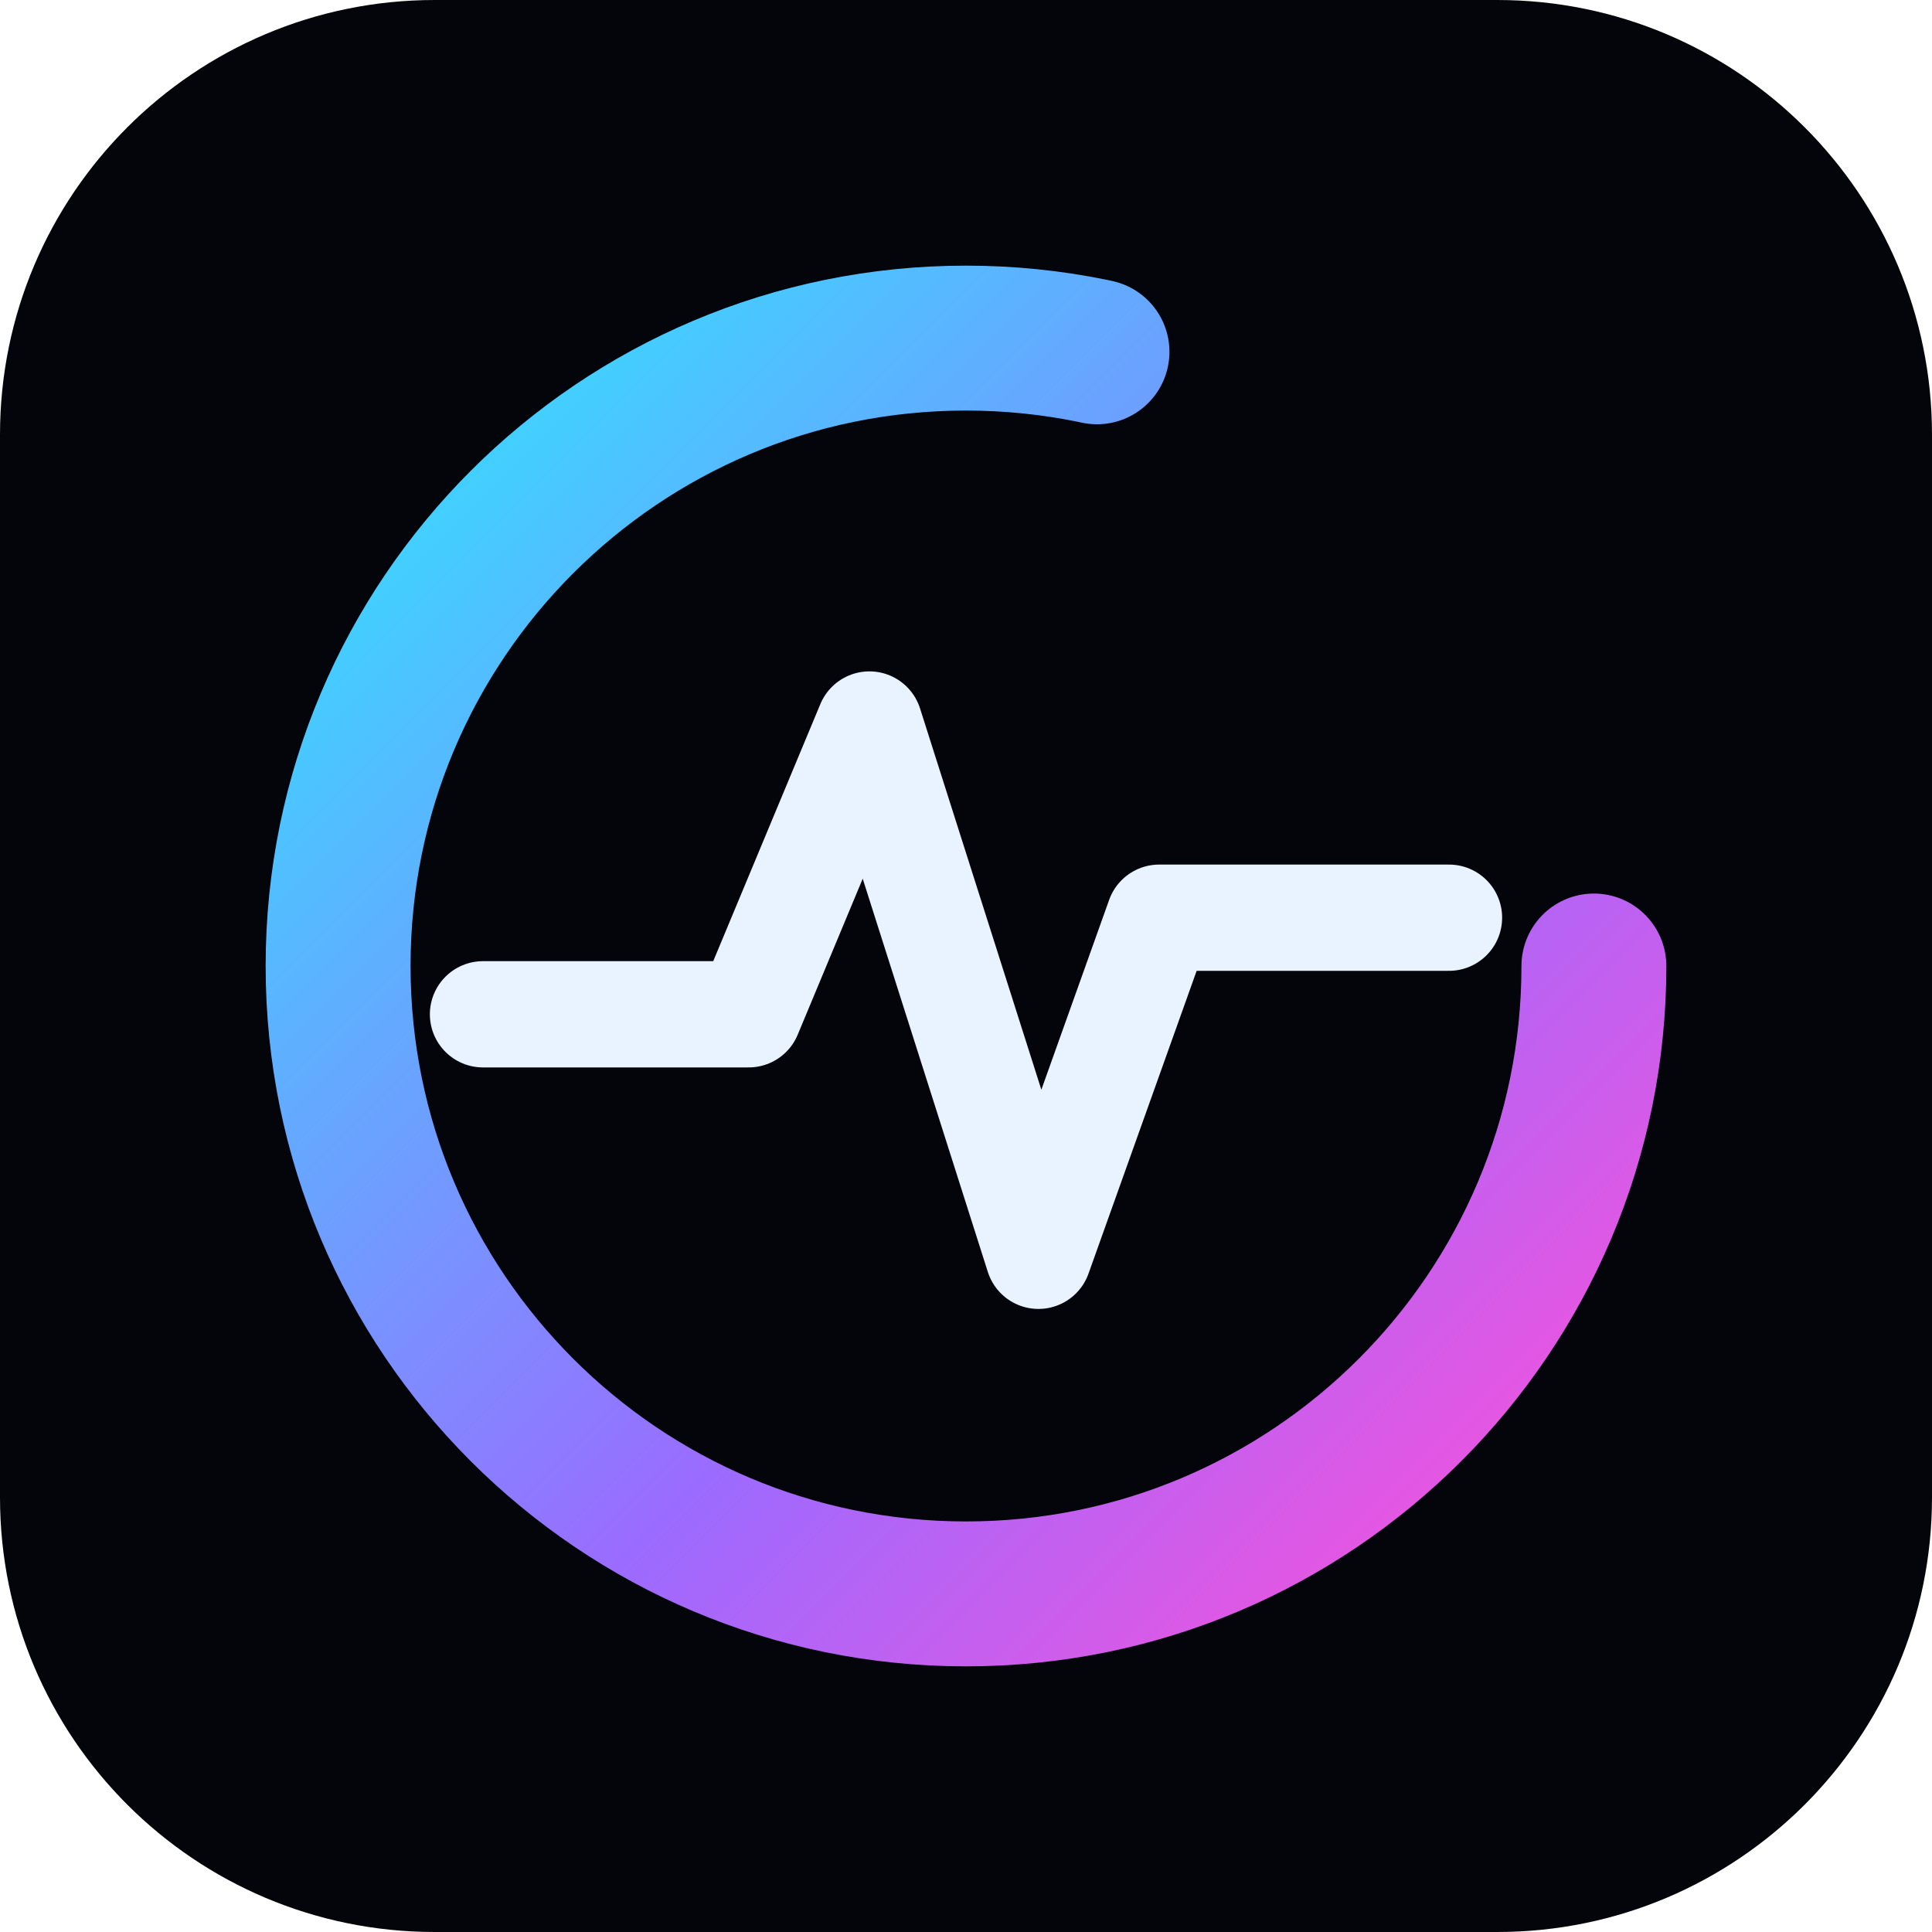
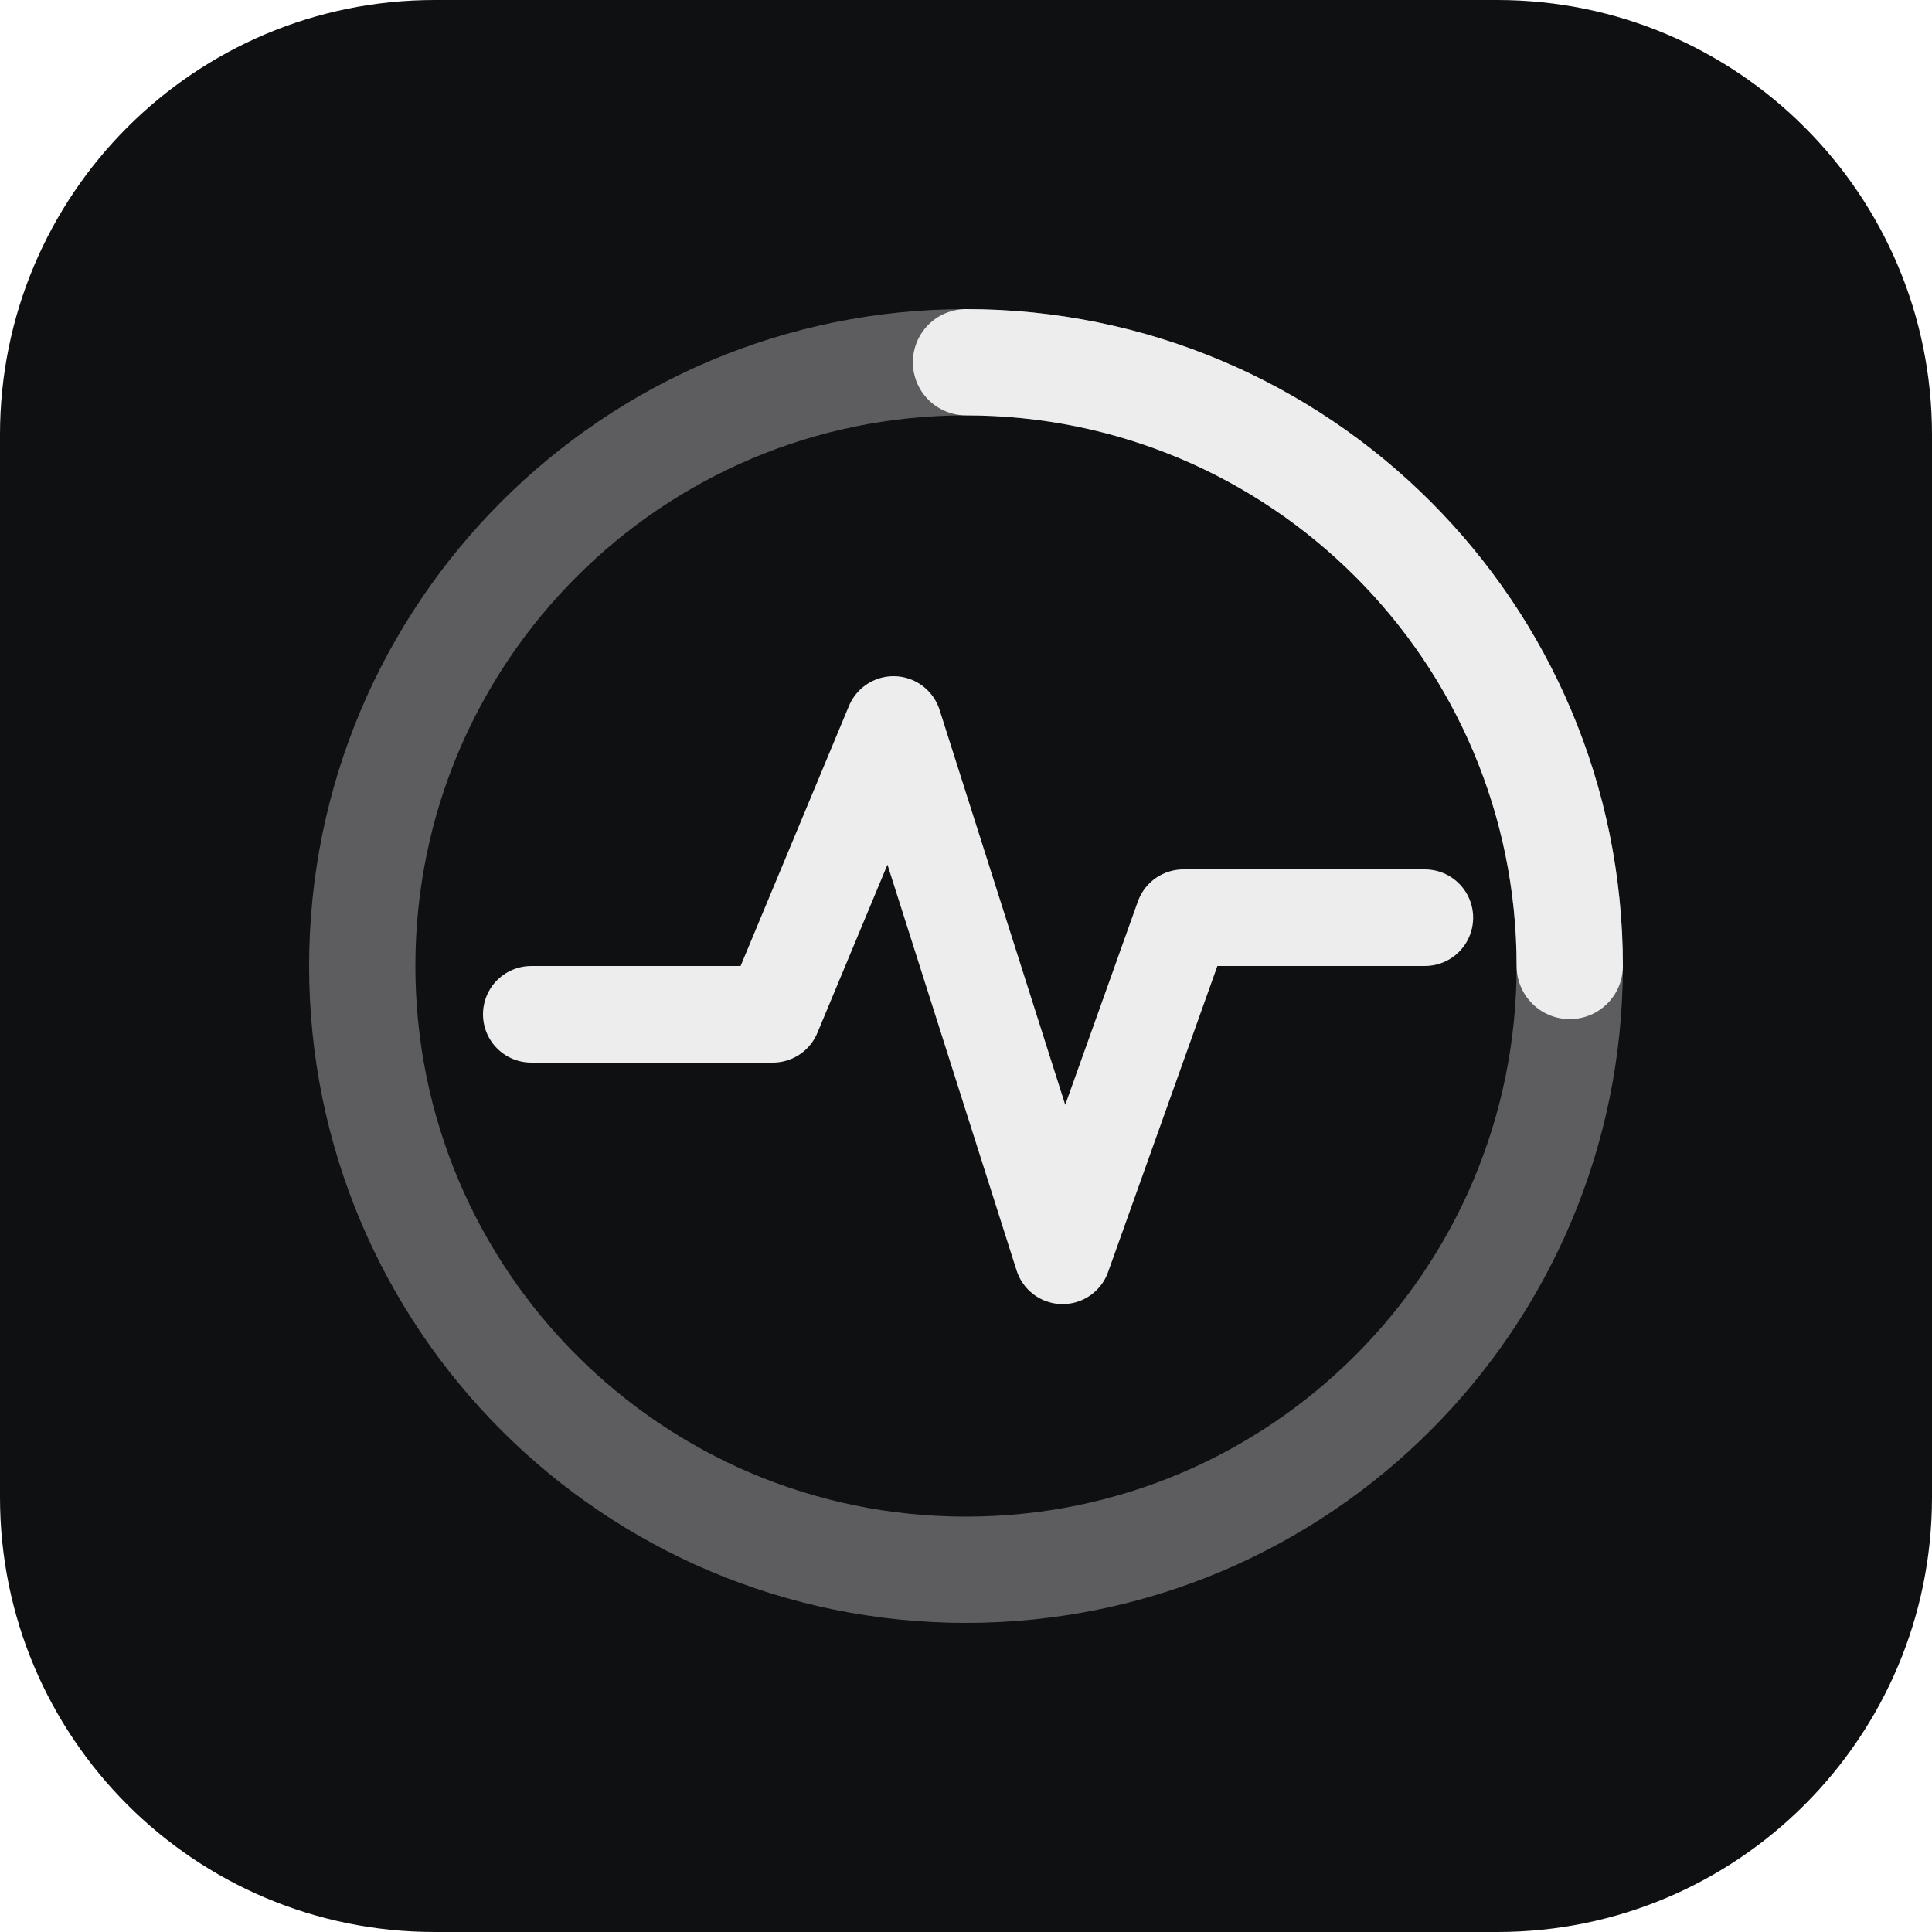
<svg xmlns="http://www.w3.org/2000/svg" viewBox="0 0 40 40">
-   <defs>
-     <linearGradient id="g" x1="0" y1="0" x2="1" y2="1">
-       <stop offset="0" stop-color="#2ee6ff" />
-       <stop offset="0.6" stop-color="#9b6bff" />
-       <stop offset="1" stop-color="#ff4fd8" />
-     </linearGradient>
-   </defs>
-   <rect width="40" height="40" rx="9" fill="#03050b" />
-   <circle cx="20" cy="20" r="13" fill="none" stroke="url(#g)" stroke-width="3" stroke-dasharray="64 18" stroke-linecap="round" />
-   <path d="M10 21h5.5l2.5-6 3.5 11 2.5-7h6" fill="none" stroke="#e9f2ff" stroke-width="2.2" stroke-linecap="round" stroke-linejoin="round" />
+   <rect width="40" height="40" rx="9" fill="#0f1012" />
+   <circle cx="20" cy="20" r="12.5" fill="none" stroke="#ededee" stroke-opacity="0.35" stroke-width="2.2" />
+   <path d="M20 7.5a12.5 12.5 0 0 1 12.5 12.5" fill="none" stroke="#ededee" stroke-width="2.2" stroke-linecap="round" />
+   <path d="M11 21h5l2.5-6 3.5 11 2.5-7h5" fill="none" stroke="#ededee" stroke-width="2" stroke-linecap="round" stroke-linejoin="round" />
</svg>
